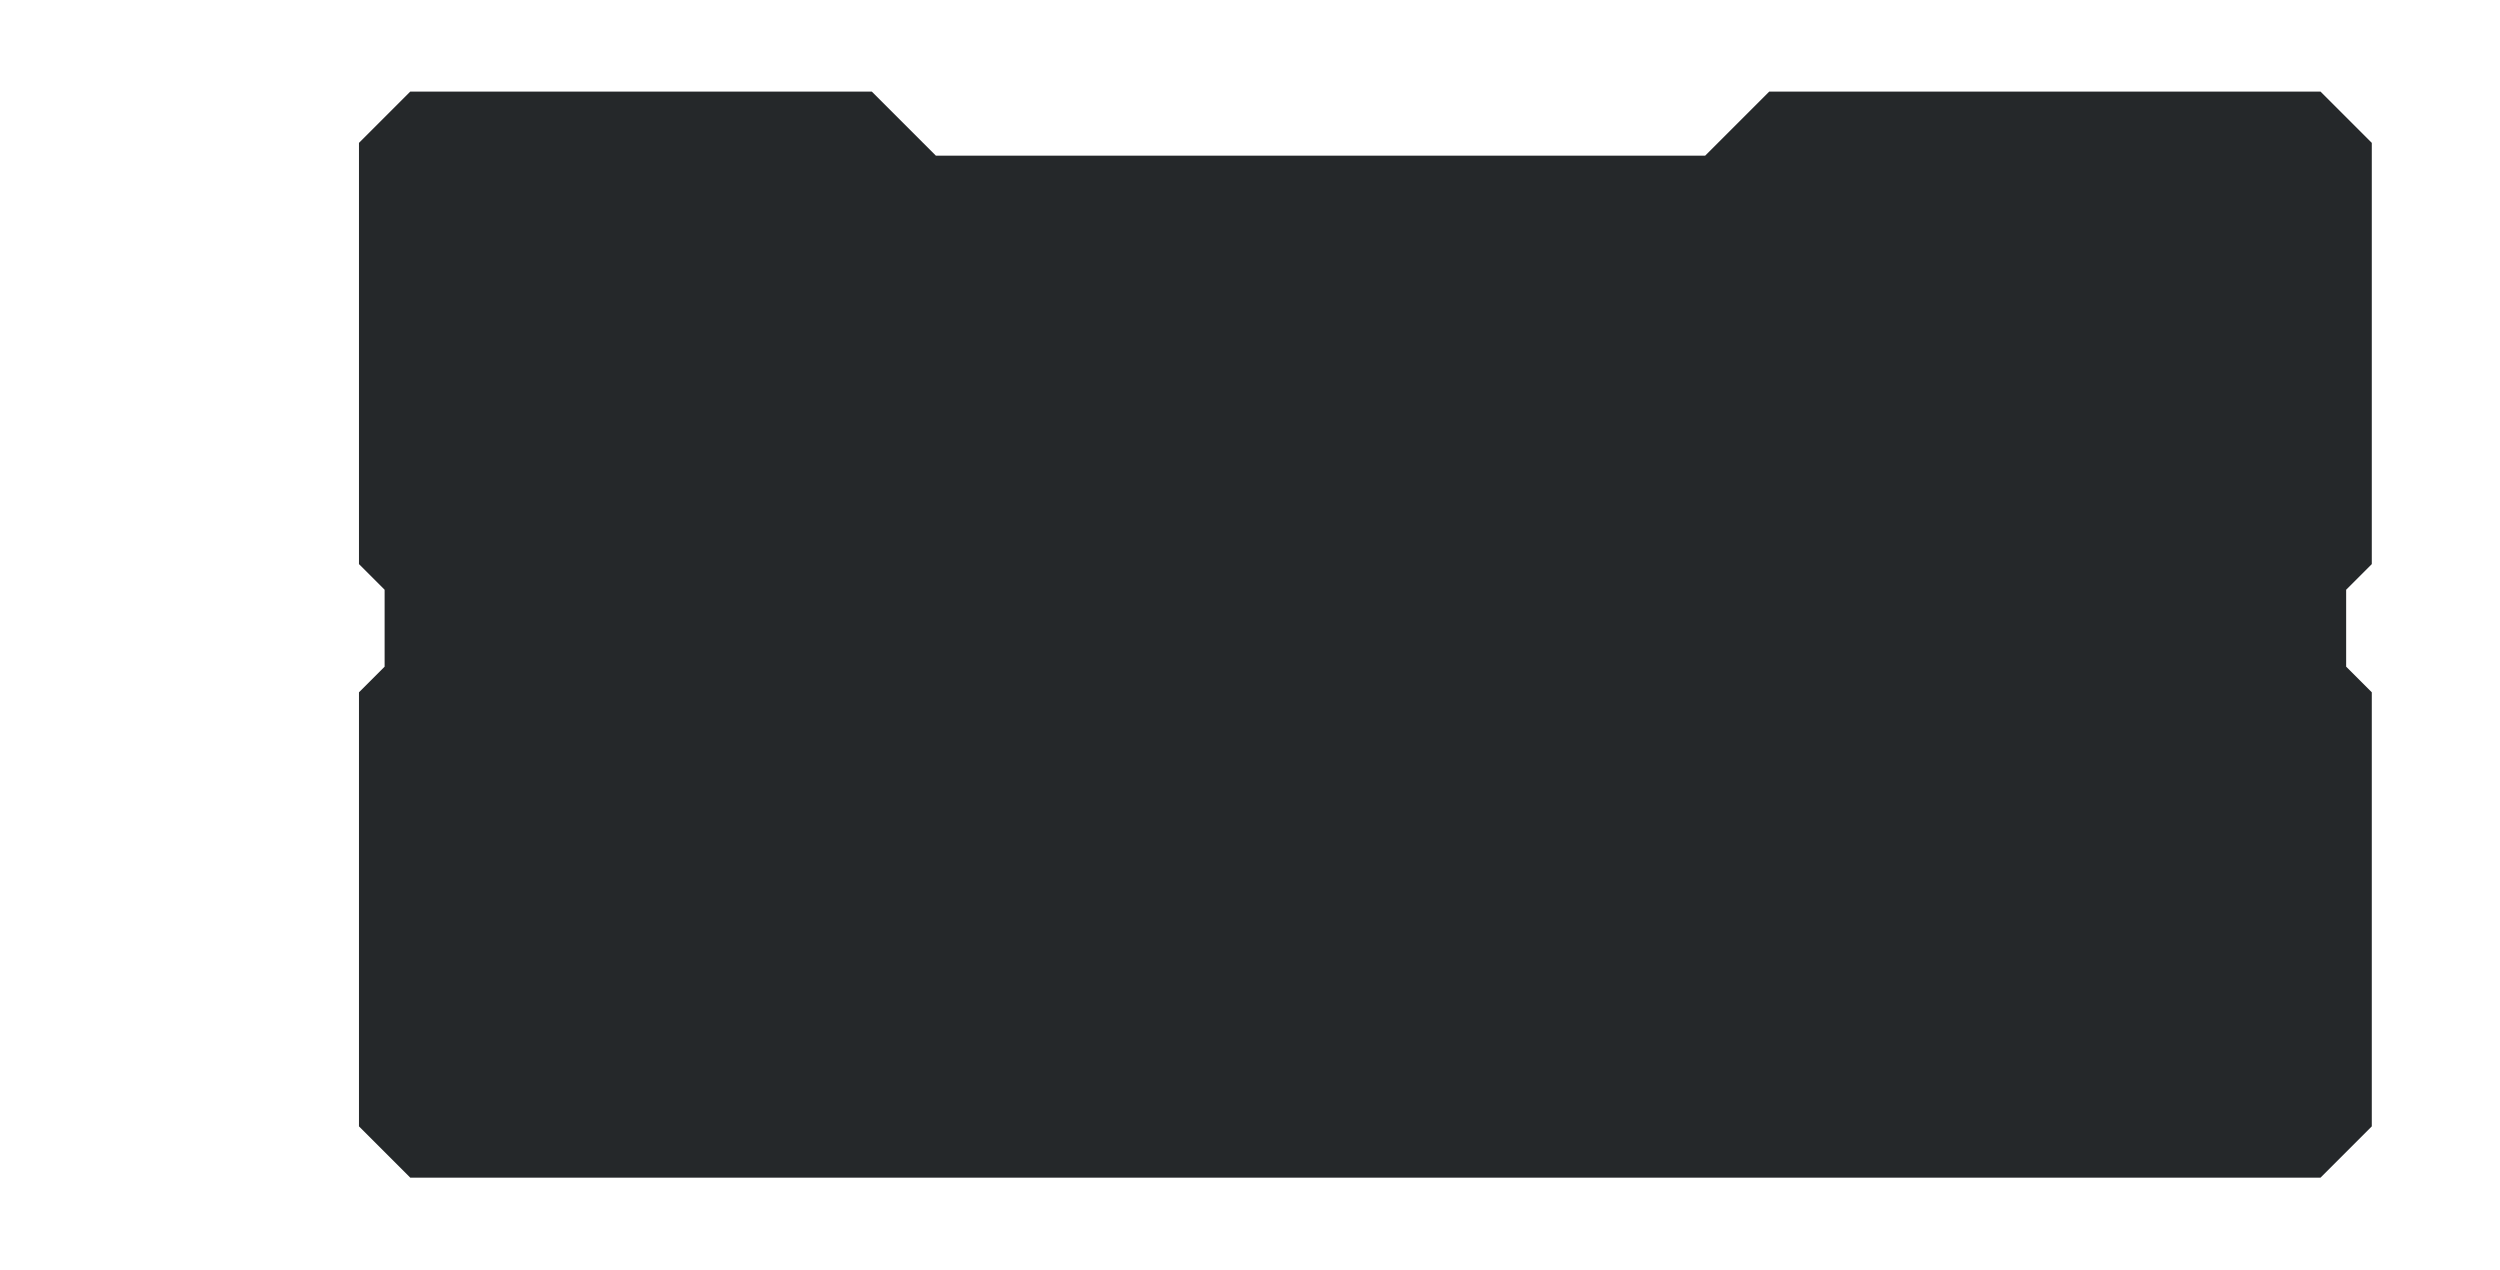
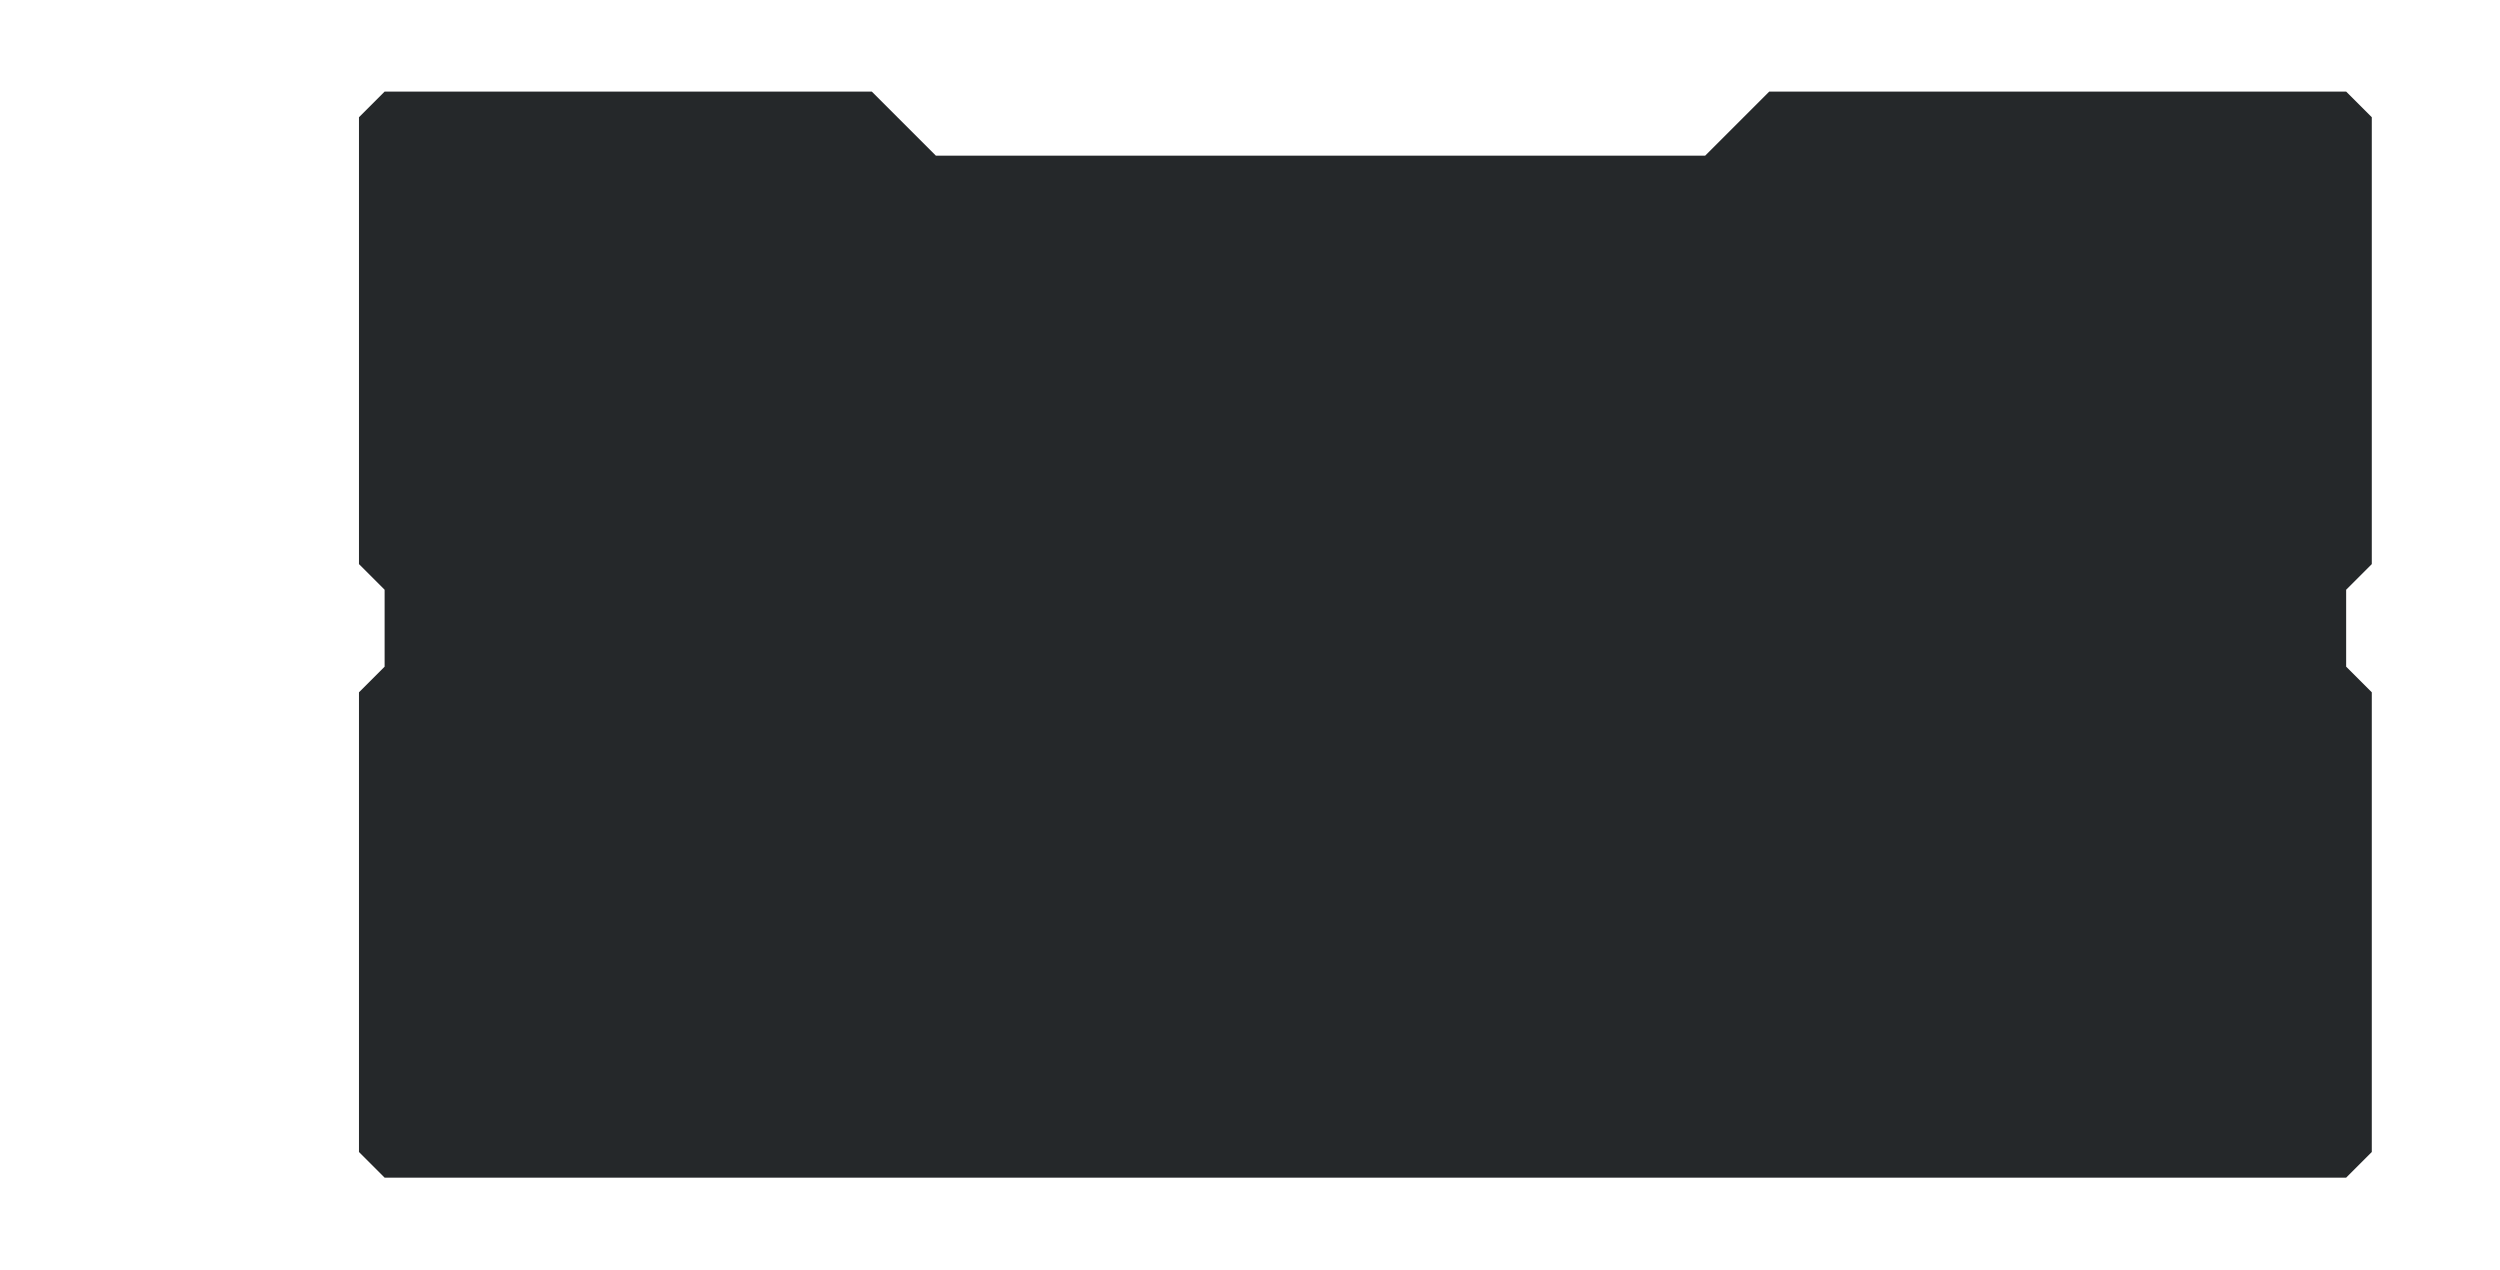
<svg xmlns="http://www.w3.org/2000/svg" preserveAspectRatio="none" width="195" height="99" viewBox="0 0 195 99">
-   <path transform="translate(0 4)" fill="#25282a" d="M32 3.144 H68 L73 8.144 H133 L138 3.144 H181 L185 7.144 V40 L183 42 V48 L185 50 V83.856 L181 87.856 H32 L28 83.856 V50 L30 48 V42 L28 40 V7.144 L32 3.144 Z" />
+   <path transform="translate(0 4)" fill="#25282a" d="M30 3.144 L68 3.144 L73 8.144 L133 8.144 L138 3.144 L183 3.144 L185 5.144 L185 40 L183 42 L183 48 L185 50 L185 85.856 L183 87.856 L30 87.856 L28 85.856 L28 50 L30 48 L30 42 L28 40 L28 5.144 L30 3.144Z" />
</svg>
